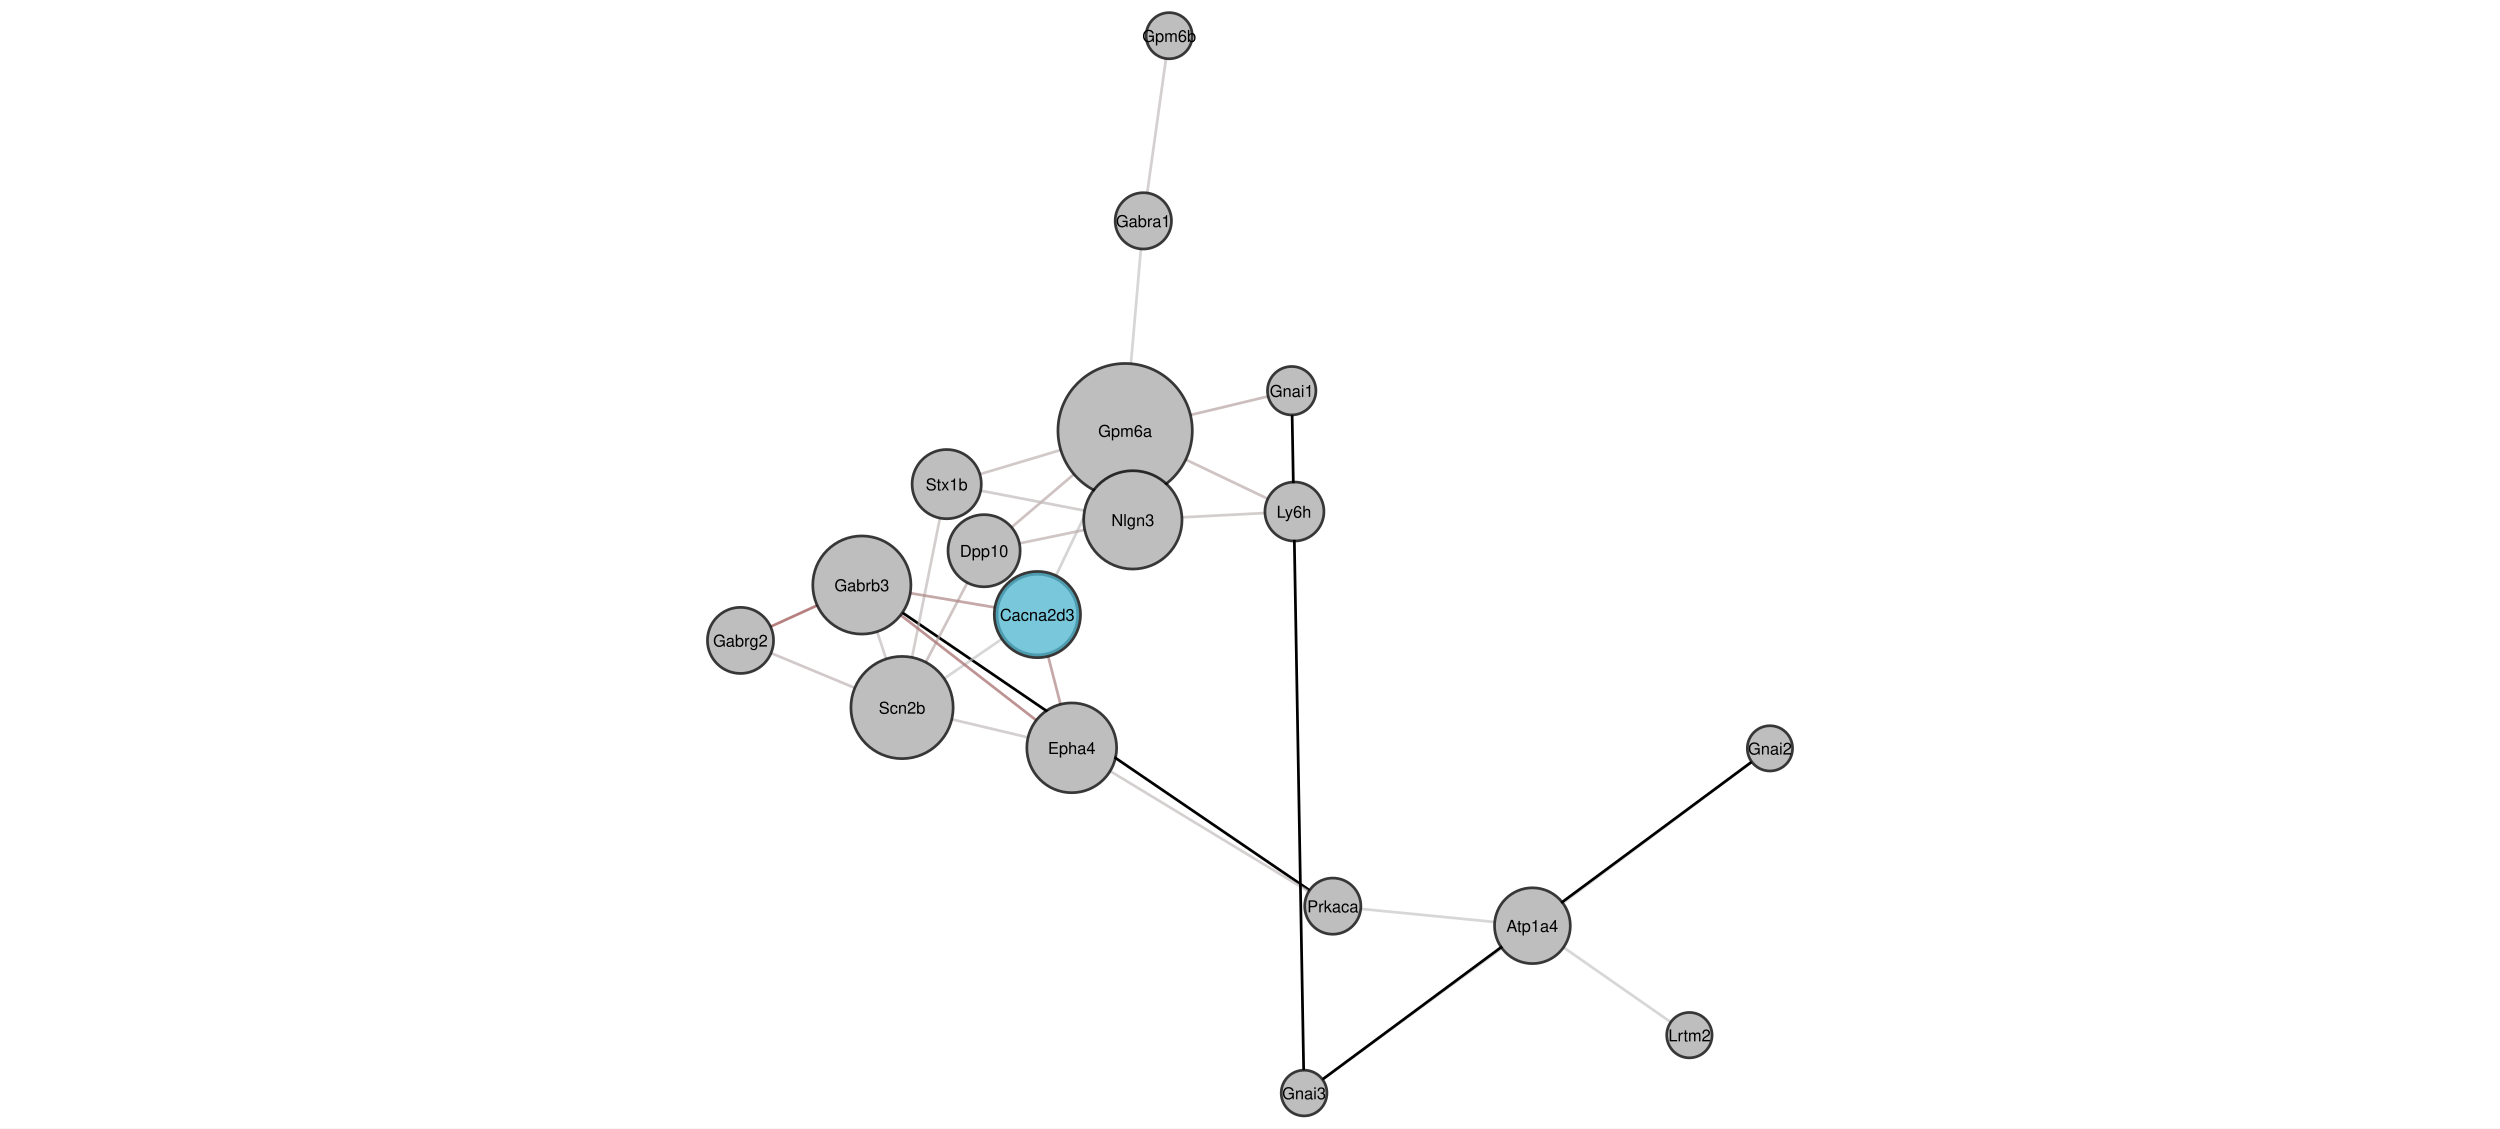
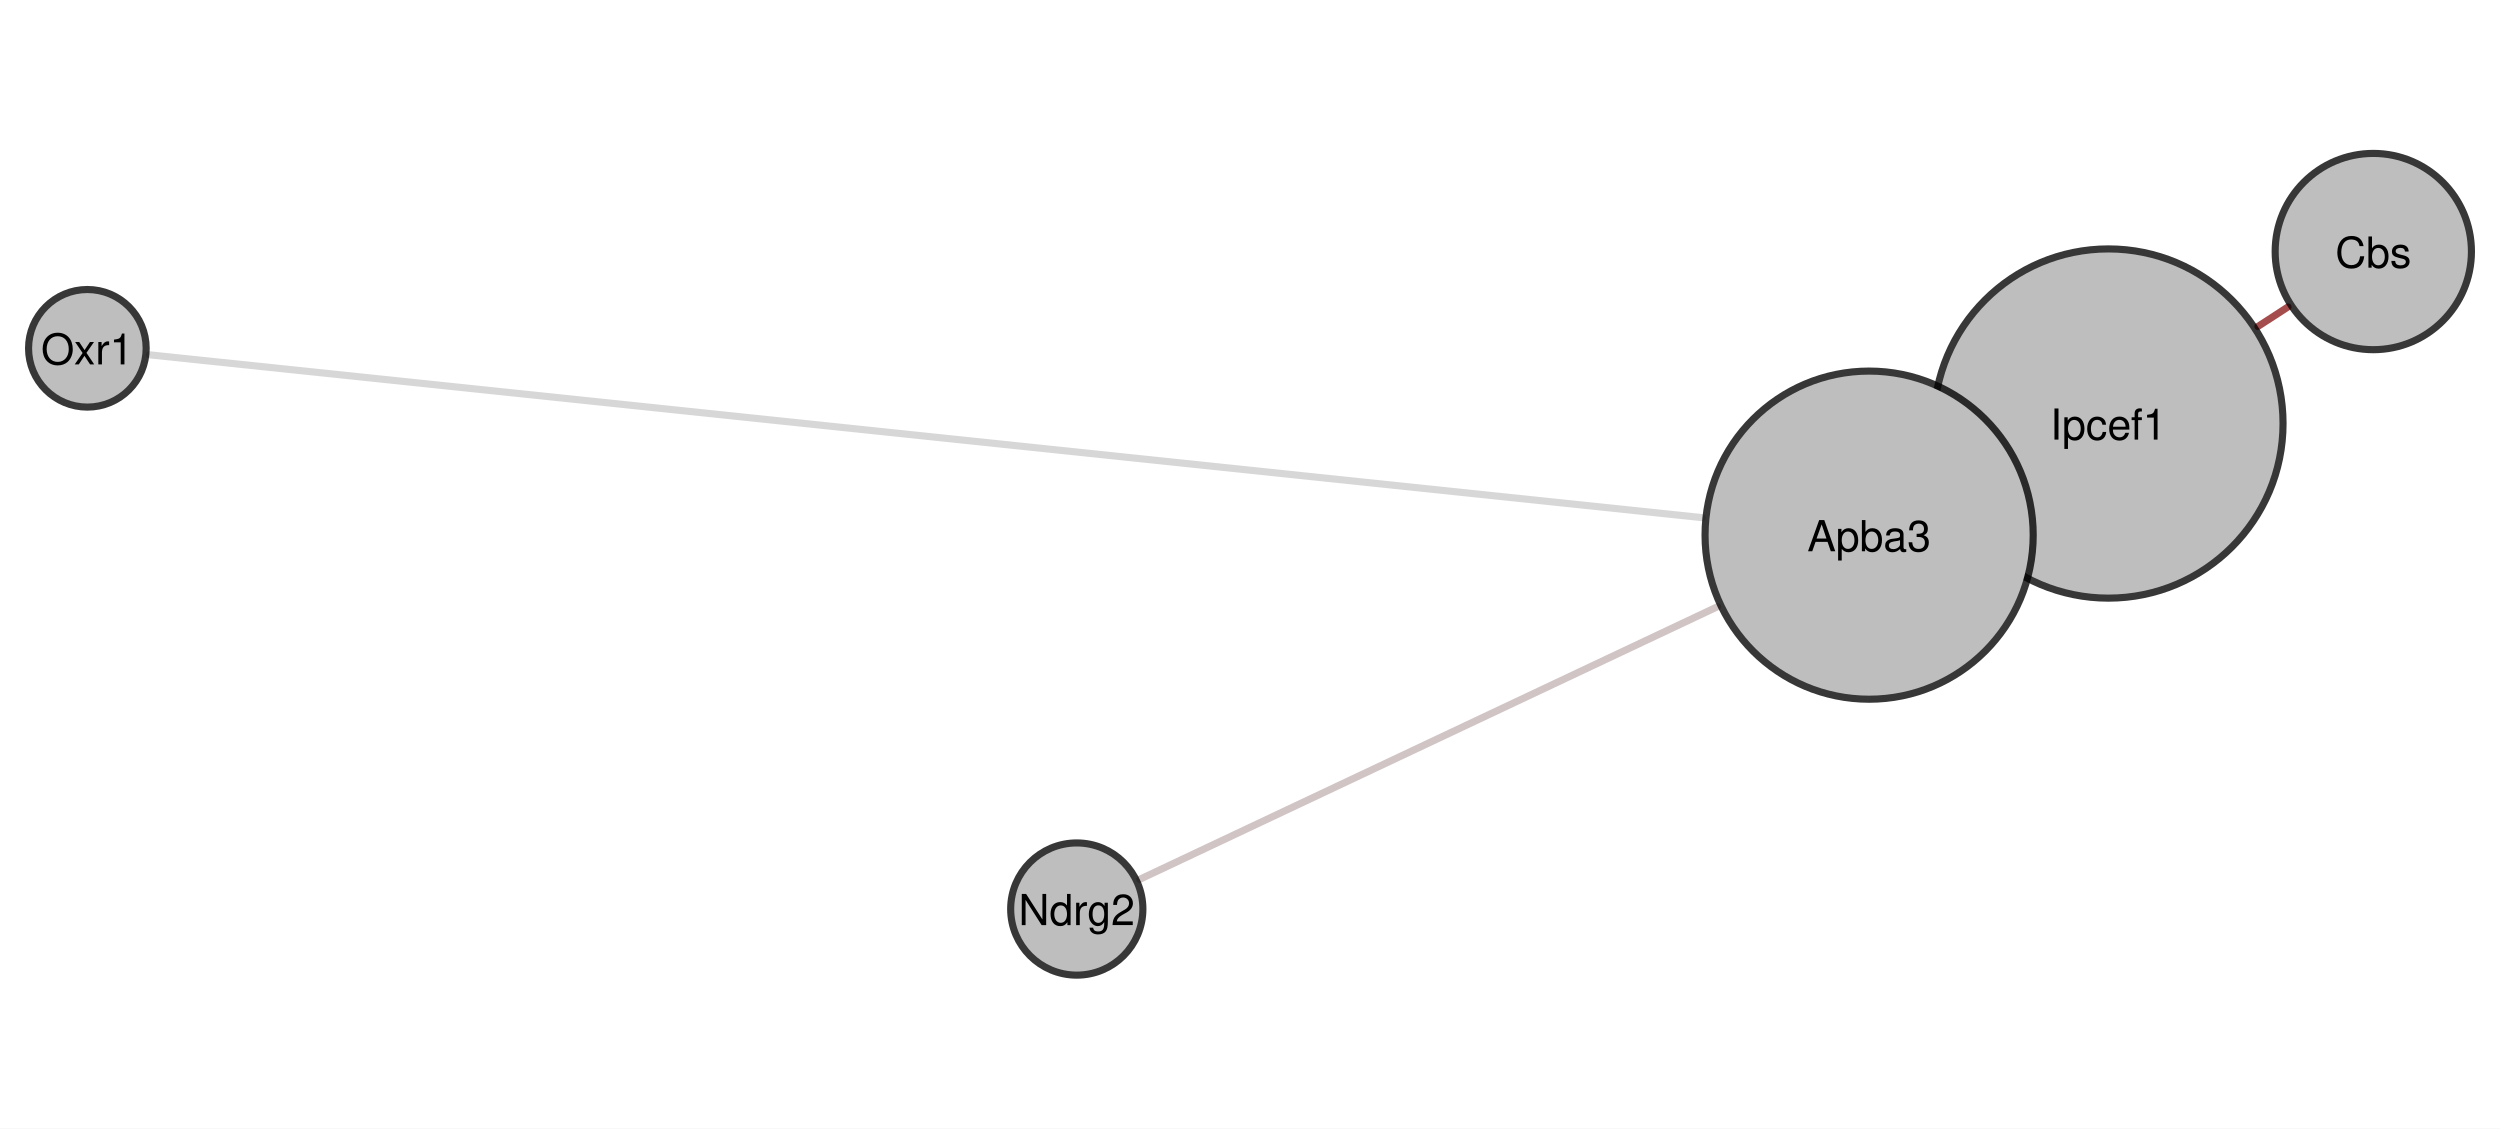
<svg xmlns="http://www.w3.org/2000/svg" version="1.1" baseProfile="full" x="0px" y="0px" width="1513px" height="683px" viewBox="0 0 1513 683">
  <g stroke-linejoin="miter" stroke-dashoffset="0" stroke-dasharray="none" stroke-width="1" stroke-miterlimit="10" stroke-linecap="square">
    <g fill-opacity="1" fill-rule="nonzero" stroke="none" fill="#ffffff">
      <path d="M 0 0 L 1513 0 L 1513 683 L 0 683 L 0 0 z" />
    </g>
-     <g transform="matrix(0.8295125, 0, 0, 0.8295125, 717.1455, 374.8182)">
-       <g stroke-linejoin="round" stroke-width="2" stroke-linecap="round" fill="none" stroke-opacity="1" stroke="#000000">
-         <path d="M 90.088 197.149 L -205.346 -4.31" />
+     <g transform="matrix(2.156672, 0, 0, 2.156672, 909.6152, 298.6749)">
+       <g stroke-linejoin="round" stroke-width="2" stroke-linecap="round" fill="none" stroke-opacity="0.659" stroke="#b7a5a5">
+         <path d="M -101.925 108.261 L 60.2 31.759" />
      </g>
    </g>
-     <g transform="matrix(0.8295125, 0, 0, 0.8295125, 717.1455, 374.8182)">
-       <g stroke-linejoin="round" stroke-width="2" stroke-linecap="round" fill="none" stroke-opacity="0.612" stroke="#bebdbd">
-         <path d="M 224.991 220.732 L 129.227 211.35" />
+     <g transform="matrix(2.156672, 0, 0, 2.156672, 909.6152, 298.6749)">
+       <g stroke-linejoin="round" stroke-width="2" stroke-linecap="round" fill="none" stroke-opacity="1" stroke="#8b0000">
+         <path d="M 124.581 1.497 L 145.374 -8.202" />
      </g>
    </g>
-     <g transform="matrix(0.8295125, 0, 0, 0.8295125, 717.1455, 374.8182)">
-       <g stroke-linejoin="round" stroke-width="2" stroke-linecap="round" fill="none" stroke-opacity="0.627" stroke="#bcb5b5">
-         <path d="M -53.763 111.242 L 89.468 198.112" />
+     <g transform="matrix(2.156672, 0, 0, 2.156672, 909.6152, 298.6749)">
+       <g stroke-linejoin="round" stroke-width="2" stroke-linecap="round" fill="none" stroke-opacity="0.89" stroke="#9a3636">
+         <path d="M 220.286 -52.359 L 211.829 -46.868" />
      </g>
    </g>
-     <g transform="matrix(0.8295125, 0, 0, 0.8295125, 717.1455, 374.8182)">
-       <g stroke-linejoin="round" stroke-width="2" stroke-linecap="round" fill="none" stroke-opacity="0.62" stroke="#bdb9b9">
-         <path d="M 230.394 240.454 L 101.153 335.165" />
+     <g transform="matrix(2.156672, 0, 0, 2.156672, 909.6152, 298.6749)">
+       <g stroke-linejoin="round" stroke-width="2" stroke-linecap="round" fill="none" stroke-opacity="0.608" stroke="#bebebe">
+         <path d="M -379.848 -38.923 L 55.958 6.778" />
      </g>
    </g>
-     <g transform="matrix(0.8295125, 0, 0, 0.8295125, 717.1455, 374.8182)">
-       <g stroke-linejoin="round" stroke-width="2" stroke-linecap="round" fill="none" stroke-opacity="0.612" stroke="#bebdbd">
-         <path d="M 276.987 239.906 L 353.621 293.344" />
+     <g transform="matrix(2.156672, 0, 0, 2.156672, 909.6152, 298.6749)">
+       <g stroke-linejoin="round" stroke-width="4" stroke-linecap="round" fill="none" stroke-opacity="0.784" stroke="#000000">
+         <path d="M -102.056 116.603 C -102.056 126.295 -109.913 134.153 -119.605 134.153 C -129.297 134.153 -137.155 126.295 -137.155 116.603 C -137.155 106.911 -129.297 99.054 -119.605 99.054 C -109.913 99.054 -102.056 106.911 -102.056 116.603 z" />
      </g>
    </g>
-     <g transform="matrix(0.8295125, 0, 0, 0.8295125, 717.1455, 374.8182)">
-       <g stroke-linejoin="round" stroke-width="2" stroke-linecap="round" fill="none" stroke-opacity="0.608" stroke="#bebebe">
-         <path d="M 276.443 206.39 L 412.758 104.611" />
+     <g transform="matrix(2.156672, 0, 0, 2.156672, 909.6152, 298.6749)">
+       <g fill-opacity="1" fill-rule="nonzero" stroke="none" fill="#bebebe">
+         <path d="M -102.056 116.603 C -102.056 126.295 -109.913 134.153 -119.605 134.153 C -129.297 134.153 -137.155 126.295 -137.155 116.603 C -137.155 106.911 -129.297 99.054 -119.605 99.054 C -109.913 99.054 -102.056 106.911 -102.056 116.603 z" />
      </g>
    </g>
-     <g transform="matrix(0.8295125, 0, 0, 0.8295125, 717.1455, 374.8182)">
-       <g stroke-linejoin="round" stroke-width="2" stroke-linecap="round" fill="none" stroke-opacity="1" stroke="#000000">
-         <path d="M 412.712 104.55 L 101.105 335.1" />
+     <g transform="matrix(2.156672, 0, 0, 2.156672, 616.4222, 559.8928)">
+       <text fill-opacity="1" font-style="normal" font-family="Helvetica" font-weight="normal" stroke="none" fill="#000000" font-size="12" x="0" y="0">Ndrg2</text>
+     </g>
+     <g transform="matrix(2.156672, 0, 0, 2.156672, 909.6152, 298.6749)">
+       <g stroke-linejoin="round" stroke-width="4" stroke-linecap="round" fill="none" stroke-opacity="0.784" stroke="#000000">
+         <path d="M 217.894 -19.639 C 217.894 6.87 196.403 28.361 169.894 28.361 C 143.384 28.361 121.894 6.87 121.894 -19.639 C 121.894 -46.149 143.384 -67.639 169.894 -67.639 C 196.403 -67.639 217.894 -46.149 217.894 -19.639 z" />
      </g>
    </g>
-     <g transform="matrix(0.8295125, 0, 0, 0.8295125, 717.1455, 374.8182)">
-       <g stroke-linejoin="round" stroke-width="2" stroke-linecap="round" fill="none" stroke-opacity="1" stroke="#000000">
-         <path d="M 78.195 -148.14 L 86.585 327.94" />
+     <g transform="matrix(2.156672, 0, 0, 2.156672, 909.6152, 298.6749)">
+       <g fill-opacity="1" fill-rule="nonzero" stroke="none" fill="#bebebe">
+         <path d="M 217.894 -19.639 C 217.894 6.87 196.403 28.361 169.894 28.361 C 143.384 28.361 121.894 6.87 121.894 -19.639 C 121.894 -46.149 143.384 -67.639 169.894 -67.639 C 196.403 -67.639 217.894 -46.149 217.894 -19.639 z" />
      </g>
    </g>
-     <g transform="matrix(0.8295125, 0, 0, 0.8295125, 717.1455, 374.8182)">
-       <g stroke-linejoin="round" stroke-width="2" stroke-linecap="round" fill="none" stroke-opacity="0.627" stroke="#bcb5b5">
-         <path d="M -27.407 -312.04 L -13.981 -408.147" />
+     <g transform="matrix(2.156672, 0, 0, 2.156672, 1240.77, 266.0621)">
+       <text fill-opacity="1" font-style="normal" font-family="Helvetica" font-weight="normal" stroke="none" fill="#000000" font-size="12" x="0" y="0">Ipcef1</text>
+     </g>
+     <g transform="matrix(2.156672, 0, 0, 2.156672, 909.6152, 298.6749)">
+       <g stroke-linejoin="round" stroke-width="4" stroke-linecap="round" fill="none" stroke-opacity="0.784" stroke="#000000">
+         <path d="M 147.784 11.684 C 147.784 36.56 127.618 56.726 102.742 56.726 C 77.867 56.726 57.701 36.56 57.701 11.684 C 57.701 -13.191 77.867 -33.357 102.742 -33.357 C 127.618 -33.357 147.784 -13.191 147.784 11.684 z" />
      </g>
    </g>
-     <g transform="matrix(0.8295125, 0, 0, 0.8295125, 717.1455, 374.8182)">
-       <g stroke-linejoin="round" stroke-width="2" stroke-linecap="round" fill="none" stroke-opacity="0.612" stroke="#bdbcbc">
-         <path d="M -32.246 -269.268 L -39.341 -187.464" />
+     <g transform="matrix(2.156672, 0, 0, 2.156672, 909.6152, 298.6749)">
+       <g fill-opacity="1" fill-rule="nonzero" stroke="none" fill="#bebebe">
+         <path d="M 147.784 11.684 C 147.784 36.56 127.618 56.726 102.742 56.726 C 77.867 56.726 57.701 36.56 57.701 11.684 C 57.701 -13.191 77.867 -33.357 102.742 -33.357 C 127.618 -33.357 147.784 -13.191 147.784 11.684 z" />
      </g>
    </g>
-     <g transform="matrix(0.8295125, 0, 0, 0.8295125, 717.1455, 374.8182)">
-       <g stroke-linejoin="round" stroke-width="2" stroke-linecap="round" fill="none" stroke-opacity="0.675" stroke="#b59e9e">
-         <path d="M 4.959 -149.313 L 59.717 -162.448" />
+     <g transform="matrix(2.156672, 0, 0, 2.156672, 1093.779, 333.6168)">
+       <text fill-opacity="1" font-style="normal" font-family="Helvetica" font-weight="normal" stroke="none" fill="#000000" font-size="12" x="0" y="0">Apba3</text>
+     </g>
+     <g transform="matrix(2.156672, 0, 0, 2.156672, 909.6152, 298.6749)">
+       <g stroke-linejoin="round" stroke-width="4" stroke-linecap="round" fill="none" stroke-opacity="0.784" stroke="#000000">
+         <path d="M 270.76 -67.9 C 270.76 -53.243 258.879 -41.361 244.222 -41.361 C 229.565 -41.361 217.683 -53.243 217.683 -67.9 C 217.683 -82.557 229.565 -94.439 244.222 -94.439 C 258.879 -94.439 270.76 -82.557 270.76 -67.9 z" />
      </g>
    </g>
-     <g transform="matrix(0.8295125, 0, 0, 0.8295125, 717.1455, 374.8182)">
-       <g stroke-linejoin="round" stroke-width="2" stroke-linecap="round" fill="none" stroke-opacity="0.635" stroke="#bbb1b1">
-         <path d="M 57.374 -77.485 L -1.217 -74.461" />
+     <g transform="matrix(2.156672, 0, 0, 2.156672, 909.6152, 298.6749)">
+       <g fill-opacity="1" fill-rule="nonzero" stroke="none" fill="#bebebe">
+         <path d="M 270.76 -67.9 C 270.76 -53.243 258.879 -41.361 244.222 -41.361 C 229.565 -41.361 217.683 -53.243 217.683 -67.9 C 217.683 -82.557 229.565 -94.439 244.222 -94.439 C 258.879 -94.439 270.76 -82.557 270.76 -67.9 z" />
      </g>
    </g>
-     <g transform="matrix(0.8295125, 0, 0, 0.8295125, 717.1455, 374.8182)">
-       <g stroke-linejoin="round" stroke-width="2" stroke-linecap="round" fill="none" stroke-opacity="0.663" stroke="#b7a4a4">
-         <path d="M 59.544 -88.353 L 1.455 -116.1" />
+     <g transform="matrix(2.156672, 0, 0, 2.156672, 1413.31, 161.9799)">
+       <text fill-opacity="1" font-style="normal" font-family="Helvetica" font-weight="normal" stroke="none" fill="#000000" font-size="12" x="0" y="0">Cbs</text>
+     </g>
+     <g transform="matrix(2.156672, 0, 0, 2.156672, 909.6152, 298.6749)">
+       <g stroke-linejoin="round" stroke-width="4" stroke-linecap="round" fill="none" stroke-opacity="0.784" stroke="#000000">
+         <path d="M -381.753 -40.748 C -381.753 -32.188 -388.692 -25.248 -397.253 -25.248 C -405.813 -25.248 -412.753 -32.188 -412.753 -40.748 C -412.753 -49.308 -405.813 -56.248 -397.253 -56.248 C -388.692 -56.248 -381.753 -49.308 -381.753 -40.748 z" />
      </g>
    </g>
-     <g transform="matrix(0.8295125, 0, 0, 0.8295125, 717.1455, 374.8182)">
-       <g stroke-linejoin="round" stroke-width="2" stroke-linecap="round" fill="none" stroke-opacity="0.616" stroke="#bdbbbb">
-         <path d="M -93.699 -32.765 L -65.191 -92.523" />
+     <g transform="matrix(2.156672, 0, 0, 2.156672, 909.6152, 298.6749)">
+       <g fill-opacity="1" fill-rule="nonzero" stroke="none" fill="#bebebe">
+         <path d="M -381.753 -40.748 C -381.753 -32.188 -388.692 -25.248 -397.253 -25.248 C -405.813 -25.248 -412.753 -32.188 -412.753 -40.748 C -412.753 -49.308 -405.813 -56.248 -397.253 -56.248 C -388.692 -56.248 -381.753 -49.308 -381.753 -40.748 z" />
      </g>
    </g>
-     <g transform="matrix(0.8295125, 0, 0, 0.8295125, 717.1455, 374.8182)">
-       <g stroke-linejoin="round" stroke-width="2" stroke-linecap="round" fill="none" stroke-opacity="1" stroke="#8b0000">
-         <path d="M -41.21 -109.291 L -39.355 -87.836" />
-       </g>
-     </g>
-     <g transform="matrix(0.8295125, 0, 0, 0.8295125, 717.1455, 374.8182)">
-       <g stroke-linejoin="round" stroke-width="2" stroke-linecap="round" fill="none" stroke-opacity="0.663" stroke="#b7a3a3">
-         <path d="M -125.77 -67.761 L -81.736 -105.242" />
-       </g>
-     </g>
-     <g transform="matrix(0.8295125, 0, 0, 0.8295125, 717.1455, 374.8182)">
-       <g stroke-linejoin="round" stroke-width="2" stroke-linecap="round" fill="none" stroke-opacity="0.647" stroke="#b9acac">
-         <path d="M -148.701 -106.169 L -91.557 -123.296" />
-       </g>
-     </g>
-     <g transform="matrix(0.8295125, 0, 0, 0.8295125, 717.1455, 374.8182)">
-       <g stroke-linejoin="round" stroke-width="2" stroke-linecap="round" fill="none" stroke-opacity="0.651" stroke="#b8a8a8">
-         <path d="M -74.134 -65.076 L -119.824 -55.602" />
-       </g>
-     </g>
-     <g transform="matrix(0.8295125, 0, 0, 0.8295125, 717.1455, 374.8182)">
-       <g stroke-linejoin="round" stroke-width="2" stroke-linecap="round" fill="none" stroke-opacity="0.631" stroke="#bbb3b3">
-         <path d="M -74.241 -79.512 L -148.067 -93.685" />
-       </g>
-     </g>
-     <g transform="matrix(0.8295125, 0, 0, 0.8295125, 717.1455, 374.8182)">
-       <g stroke-linejoin="round" stroke-width="2" stroke-linecap="round" fill="none" stroke-opacity="0.627" stroke="#bbb4b4">
-         <path d="M -169.171 73.194 L -115.458 85.944" />
-       </g>
-     </g>
-     <g transform="matrix(0.8295125, 0, 0, 0.8295125, 717.1455, 374.8182)">
-       <g stroke-linejoin="round" stroke-width="2" stroke-linecap="round" fill="none" stroke-opacity="0.627" stroke="#bbb4b4">
-         <path d="M -218.358 27.968 L -224.277 9.922" />
-       </g>
-     </g>
-     <g transform="matrix(0.8295125, 0, 0, 0.8295125, 717.1455, 374.8182)">
-       <g stroke-linejoin="round" stroke-width="2" stroke-linecap="round" fill="none" stroke-opacity="0.631" stroke="#bbb2b2">
-         <path d="M -198.919 26.804 L -178.987 -72.897" />
-       </g>
-     </g>
-     <g transform="matrix(0.8295125, 0, 0, 0.8295125, 717.1455, 374.8182)">
-       <g stroke-linejoin="round" stroke-width="2" stroke-linecap="round" fill="none" stroke-opacity="0.643" stroke="#b9adad">
-         <path d="M -241.783 49.659 L -301.101 25.012" />
-       </g>
-     </g>
-     <g transform="matrix(0.8295125, 0, 0, 0.8295125, 717.1455, 374.8182)">
-       <g stroke-linejoin="round" stroke-width="2" stroke-linecap="round" fill="none" stroke-opacity="0.612" stroke="#bebdbd">
-         <path d="M -134.422 14.896 L -174.863 42.672" />
-       </g>
-     </g>
-     <g transform="matrix(0.8295125, 0, 0, 0.8295125, 717.1455, 374.8182)">
-       <g stroke-linejoin="round" stroke-width="2" stroke-linecap="round" fill="none" stroke-opacity="0.655" stroke="#b8a7a7">
-         <path d="M -159.231 -25.855 L -188.675 30.424" />
-       </g>
-     </g>
-     <g transform="matrix(0.8295125, 0, 0, 0.8295125, 717.1455, 374.8182)">
-       <g stroke-linejoin="round" stroke-width="2" stroke-linecap="round" fill="none" stroke-opacity="0.8" stroke="#a56161">
-         <path d="M -269.217 -9.76 L -301.446 4.952" />
-       </g>
-     </g>
-     <g transform="matrix(0.8295125, 0, 0, 0.8295125, 717.1455, 374.8182)">
-       <g stroke-linejoin="round" stroke-width="2" stroke-linecap="round" fill="none" stroke-opacity="0.722" stroke="#af8787">
-         <path d="M -139.673 -8.865 L -199.461 -18.931" />
-       </g>
-     </g>
-     <g transform="matrix(0.8295125, 0, 0, 0.8295125, 717.1455, 374.8182)">
-       <g stroke-linejoin="round" stroke-width="2" stroke-linecap="round" fill="none" stroke-opacity="0.765" stroke="#aa7272">
-         <path d="M -109.287 73.054 L -206.672 -2.488" />
-       </g>
-     </g>
-     <g transform="matrix(0.8295125, 0, 0, 0.8295125, 717.1455, 374.8182)">
-       <g stroke-linejoin="round" stroke-width="2" stroke-linecap="round" fill="none" stroke-opacity="0.722" stroke="#af8888">
-         <path d="M -99.574 27.948 L -91.042 61.057" />
-       </g>
-     </g>
-     <g transform="matrix(0.8295125, 0, 0, 0.8295125, 717.1455, 374.8182)">
-       <g stroke-linejoin="round" stroke-width="4" stroke-linecap="round" fill="none" stroke-opacity="0.784" stroke="#000000">
-         <path d="M 127.329 209.255 C 127.329 220.018 118.604 228.743 107.841 228.743 C 97.078 228.743 88.353 220.018 88.353 209.255 C 88.353 198.492 97.078 189.767 107.841 189.767 C 118.604 189.767 127.329 198.492 127.329 209.255 z" />
-       </g>
-     </g>
-     <g transform="matrix(0.8295125, 0, 0, 0.8295125, 717.1455, 374.8182)">
-       <g fill-opacity="1" fill-rule="nonzero" stroke="none" fill="#bebebe">
-         <path d="M 127.329 209.255 C 127.329 220.018 118.604 228.743 107.841 228.743 C 97.078 228.743 88.353 220.018 88.353 209.255 C 88.353 198.492 97.078 189.767 107.841 189.767 C 118.604 189.767 127.329 198.492 127.329 209.255 z" />
-       </g>
-     </g>
-     <g transform="matrix(0.8295125, 0, 0, 0.8295125, 791.1108, 552.1452)">
-       <text fill-opacity="1" font-style="normal" font-family="Helvetica" font-weight="normal" stroke="none" fill="#000000" font-size="12" x="0" y="0">Prkaca</text>
-     </g>
-     <g transform="matrix(0.8295125, 0, 0, 0.8295125, 717.1455, 374.8182)">
-       <g stroke-linejoin="round" stroke-width="4" stroke-linecap="round" fill="none" stroke-opacity="0.784" stroke="#000000">
-         <path d="M 280.134 223.525 C 280.134 238.237 268.207 250.165 253.495 250.165 C 238.782 250.165 226.855 238.237 226.855 223.525 C 226.855 208.812 238.782 196.884 253.495 196.884 C 268.207 196.884 280.134 208.812 280.134 223.525 z" />
-       </g>
-     </g>
-     <g transform="matrix(0.8295125, 0, 0, 0.8295125, 717.1455, 374.8182)">
-       <g fill-opacity="1" fill-rule="nonzero" stroke="none" fill="#bebebe">
-         <path d="M 280.134 223.525 C 280.134 238.237 268.207 250.165 253.495 250.165 C 238.782 250.165 226.855 238.237 226.855 223.525 C 226.855 208.812 238.782 196.884 253.495 196.884 C 268.207 196.884 280.134 208.812 280.134 223.525 z" />
-       </g>
-     </g>
-     <g transform="matrix(0.8295125, 0, 0, 0.8295125, 911.6478, 563.9819)">
-       <text fill-opacity="1" font-style="normal" font-family="Helvetica" font-weight="normal" stroke="none" fill="#000000" font-size="12" x="0" y="0">Atp1a4</text>
-     </g>
-     <g transform="matrix(0.8295125, 0, 0, 0.8295125, 717.1455, 374.8182)">
-       <g stroke-linejoin="round" stroke-width="4" stroke-linecap="round" fill="none" stroke-opacity="0.784" stroke="#000000">
-         <path d="M 102.572 345.613 C 102.572 354.27 95.553 361.288 86.896 361.288 C 78.239 361.288 71.221 354.27 71.221 345.613 C 71.221 336.955 78.239 329.937 86.896 329.937 C 95.553 329.937 102.572 336.955 102.572 345.613 z" />
-       </g>
-     </g>
-     <g transform="matrix(0.8295125, 0, 0, 0.8295125, 717.1455, 374.8182)">
-       <g fill-opacity="1" fill-rule="nonzero" stroke="none" fill="#bebebe">
-         <path d="M 102.572 345.613 C 102.572 354.27 95.553 361.288 86.896 361.288 C 78.239 361.288 71.221 354.27 71.221 345.613 C 71.221 336.955 78.239 329.937 86.896 329.937 C 95.553 329.937 102.572 336.955 102.572 345.613 z" />
-       </g>
-     </g>
-     <g transform="matrix(0.8295125, 0, 0, 0.8295125, 775.9459, 665.2555)">
-       <text fill-opacity="1" font-style="normal" font-family="Helvetica" font-weight="normal" stroke="none" fill="#000000" font-size="12" x="0" y="0">Gnai3</text>
-     </g>
-     <g transform="matrix(0.8295125, 0, 0, 0.8295125, 717.1455, 374.8182)">
-       <g stroke-linejoin="round" stroke-width="4" stroke-linecap="round" fill="none" stroke-opacity="0.784" stroke="#000000">
-         <path d="M 442.28 94.141 C 442.28 102.702 435.341 109.642 426.78 109.642 C 418.22 109.642 411.28 102.702 411.28 94.141 C 411.28 85.581 418.22 78.641 426.78 78.641 C 435.341 78.641 442.28 85.581 442.28 94.141 z" />
-       </g>
-     </g>
-     <g transform="matrix(0.8295125, 0, 0, 0.8295125, 717.1455, 374.8182)">
-       <g fill-opacity="1" fill-rule="nonzero" stroke="none" fill="#bebebe">
-         <path d="M 442.28 94.141 C 442.28 102.702 435.341 109.642 426.78 109.642 C 418.22 109.642 411.28 102.702 411.28 94.141 C 411.28 85.581 418.22 78.641 426.78 78.641 C 435.341 78.641 442.28 85.581 442.28 94.141 z" />
-       </g>
-     </g>
-     <g transform="matrix(0.8295125, 0, 0, 0.8295125, 1057.884, 456.6571)">
-       <text fill-opacity="1" font-style="normal" font-family="Helvetica" font-weight="normal" stroke="none" fill="#000000" font-size="12" x="0" y="0">Gnai2</text>
-     </g>
-     <g transform="matrix(0.8295125, 0, 0, 0.8295125, 717.1455, 374.8182)">
-       <g stroke-linejoin="round" stroke-width="4" stroke-linecap="round" fill="none" stroke-opacity="0.784" stroke="#000000">
-         <path d="M 383.56 303.38 C 383.56 311.966 376.599 318.926 368.014 318.926 C 359.428 318.926 352.468 311.966 352.468 303.38 C 352.468 294.794 359.428 287.834 368.014 287.834 C 376.599 287.834 383.56 294.794 383.56 303.38 z" />
-       </g>
-     </g>
-     <g transform="matrix(0.8295125, 0, 0, 0.8295125, 717.1455, 374.8182)">
-       <g fill-opacity="1" fill-rule="nonzero" stroke="none" fill="#bebebe">
-         <path d="M 383.56 303.38 C 383.56 311.966 376.599 318.926 368.014 318.926 C 359.428 318.926 352.468 311.966 352.468 303.38 C 352.468 294.794 359.428 287.834 368.014 287.834 C 376.599 287.834 383.56 294.794 383.56 303.38 z" />
-       </g>
-     </g>
-     <g transform="matrix(0.8295125, 0, 0, 0.8295125, 1009.695, 630.223)">
-       <text fill-opacity="1" font-style="normal" font-family="Helvetica" font-weight="normal" stroke="none" fill="#000000" font-size="12" x="0" y="0">Lrtm2</text>
-     </g>
-     <g transform="matrix(0.8295125, 0, 0, 0.8295125, 717.1455, 374.8182)">
-       <g stroke-linejoin="round" stroke-width="4" stroke-linecap="round" fill="none" stroke-opacity="0.784" stroke="#000000">
-         <path d="M 4.307 -425.798 C 4.307 -417.059 -2.777 -409.976 -11.515 -409.976 C -20.253 -409.976 -27.337 -417.059 -27.337 -425.798 C -27.337 -434.536 -20.253 -441.62 -11.515 -441.62 C -2.777 -441.62 4.307 -434.536 4.307 -425.798 z" />
-       </g>
-     </g>
-     <g transform="matrix(0.8295125, 0, 0, 0.8295125, 717.1455, 374.8182)">
-       <g fill-opacity="1" fill-rule="nonzero" stroke="none" fill="#bebebe">
-         <path d="M 4.307 -425.798 C 4.307 -417.059 -2.777 -409.976 -11.515 -409.976 C -20.253 -409.976 -27.337 -417.059 -27.337 -425.798 C -27.337 -434.536 -20.253 -441.62 -11.515 -441.62 C -2.777 -441.62 4.307 -434.536 4.307 -425.798 z" />
-       </g>
-     </g>
-     <g transform="matrix(0.8295125, 0, 0, 0.8295125, 691.2724, 25.36098)">
-       <text fill-opacity="1" font-style="normal" font-family="Helvetica" font-weight="normal" stroke="none" fill="#000000" font-size="12" x="0" y="0">Gpm6b</text>
-     </g>
-     <g transform="matrix(0.8295125, 0, 0, 0.8295125, 717.1455, 374.8182)">
-       <g stroke-linejoin="round" stroke-width="4" stroke-linecap="round" fill="none" stroke-opacity="0.784" stroke="#000000">
-         <path d="M -10.856 -290.718 C -10.856 -279.932 -19.6 -271.188 -30.386 -271.188 C -41.172 -271.188 -49.916 -279.932 -49.916 -290.718 C -49.916 -301.504 -41.172 -310.247 -30.386 -310.247 C -19.6 -310.247 -10.856 -301.504 -10.856 -290.718 z" />
-       </g>
-     </g>
-     <g transform="matrix(0.8295125, 0, 0, 0.8295125, 717.1455, 374.8182)">
-       <g fill-opacity="1" fill-rule="nonzero" stroke="none" fill="#bebebe">
-         <path d="M -10.856 -290.718 C -10.856 -279.932 -19.6 -271.188 -30.386 -271.188 C -41.172 -271.188 -49.916 -279.932 -49.916 -290.718 C -49.916 -301.504 -41.172 -310.247 -30.386 -310.247 C -19.6 -310.247 -10.856 -301.504 -10.856 -290.718 z" />
-       </g>
-     </g>
-     <g transform="matrix(0.8295125, 0, 0, 0.8295125, 675.3391, 137.4116)">
-       <text fill-opacity="1" font-style="normal" font-family="Helvetica" font-weight="normal" stroke="none" fill="#000000" font-size="12" x="0" y="0">Gabra1</text>
-     </g>
-     <g transform="matrix(0.8295125, 0, 0, 0.8295125, 717.1455, 374.8182)">
-       <g stroke-linejoin="round" stroke-width="4" stroke-linecap="round" fill="none" stroke-opacity="0.784" stroke="#000000">
-         <path d="M 94.531 -166.802 C 94.531 -157.598 87.07 -150.137 77.866 -150.137 C 68.663 -150.137 61.202 -157.598 61.202 -166.802 C 61.202 -176.005 68.663 -183.466 77.866 -183.466 C 87.07 -183.466 94.531 -176.005 94.531 -166.802 z" />
-       </g>
-     </g>
-     <g transform="matrix(0.8295125, 0, 0, 0.8295125, 717.1455, 374.8182)">
-       <g fill-opacity="1" fill-rule="nonzero" stroke="none" fill="#bebebe">
-         <path d="M 94.531 -166.802 C 94.531 -157.598 87.07 -150.137 77.866 -150.137 C 68.663 -150.137 61.202 -157.598 61.202 -166.802 C 61.202 -176.005 68.663 -183.466 77.866 -183.466 C 87.07 -183.466 94.531 -176.005 94.531 -166.802 z" />
-       </g>
-     </g>
-     <g transform="matrix(0.8295125, 0, 0, 0.8295125, 768.4555, 240.2013)">
-       <text fill-opacity="1" font-style="normal" font-family="Helvetica" font-weight="normal" stroke="none" fill="#000000" font-size="12" x="0" y="0">Gnai1</text>
-     </g>
-     <g transform="matrix(0.8295125, 0, 0, 0.8295125, 717.1455, 374.8182)">
-       <g stroke-linejoin="round" stroke-width="4" stroke-linecap="round" fill="none" stroke-opacity="0.784" stroke="#000000">
-         <path d="M 100.385 -78.646 C 100.385 -67.313 91.198 -58.126 79.865 -58.126 C 68.532 -58.126 59.344 -67.313 59.344 -78.646 C 59.344 -89.979 68.532 -99.166 79.865 -99.166 C 91.198 -99.166 100.385 -89.979 100.385 -78.646 z" />
-       </g>
-     </g>
-     <g transform="matrix(0.8295125, 0, 0, 0.8295125, 717.1455, 374.8182)">
-       <g fill-opacity="1" fill-rule="nonzero" stroke="none" fill="#bebebe">
-         <path d="M 100.385 -78.646 C 100.385 -67.313 91.198 -58.126 79.865 -58.126 C 68.532 -58.126 59.344 -67.313 59.344 -78.646 C 59.344 -89.979 68.532 -99.166 79.865 -99.166 C 91.198 -99.166 100.385 -89.979 100.385 -78.646 z" />
-       </g>
-     </g>
-     <g transform="matrix(0.8295125, 0, 0, 0.8295125, 772.6016, 313.3277)">
-       <text fill-opacity="1" font-style="normal" font-family="Helvetica" font-weight="normal" stroke="none" fill="#000000" font-size="12" x="0" y="0">Ly6h</text>
-     </g>
-     <g transform="matrix(0.8295125, 0, 0, 0.8295125, 717.1455, 374.8182)">
-       <g stroke-linejoin="round" stroke-width="4" stroke-linecap="round" fill="none" stroke-opacity="0.784" stroke="#000000">
-         <path d="M 4.338 -137.651 C 4.338 -111.141 -17.152 -89.651 -43.662 -89.651 C -70.171 -89.651 -91.662 -111.141 -91.662 -137.651 C -91.662 -164.16 -70.171 -185.651 -43.662 -185.651 C -17.152 -185.651 4.338 -164.16 4.338 -137.651 z" />
-       </g>
-     </g>
-     <g transform="matrix(0.8295125, 0, 0, 0.8295125, 717.1455, 374.8182)">
-       <g fill-opacity="1" fill-rule="nonzero" stroke="none" fill="#bebebe">
-         <path d="M 4.338 -137.651 C 4.338 -111.141 -17.152 -89.651 -43.662 -89.651 C -70.171 -89.651 -91.662 -111.141 -91.662 -137.651 C -91.662 -164.16 -70.171 -185.651 -43.662 -185.651 C -17.152 -185.651 4.338 -164.16 4.338 -137.651 z" />
-       </g>
-     </g>
-     <g transform="matrix(0.8295125, 0, 0, 0.8295125, 664.6062, 264.3827)">
-       <text fill-opacity="1" font-style="normal" font-family="Helvetica" font-weight="normal" stroke="none" fill="#000000" font-size="12" x="0" y="0">Gpm6a</text>
-     </g>
-     <g transform="matrix(0.8295125, 0, 0, 0.8295125, 717.1455, 374.8182)">
-       <g stroke-linejoin="round" stroke-width="4" stroke-linecap="round" fill="none" stroke-opacity="0.784" stroke="#000000">
-         <path d="M -3.168 -72.561 C -3.168 -53.304 -18.778 -37.694 -38.035 -37.694 C -57.291 -37.694 -72.902 -53.304 -72.902 -72.561 C -72.902 -91.817 -57.291 -107.428 -38.035 -107.428 C -18.778 -107.428 -3.168 -91.817 -3.168 -72.561 z" />
-       </g>
-     </g>
-     <g transform="matrix(0.8295125, 0, 0, 0.8295125, 717.1455, 374.8182)">
-       <g fill-opacity="1" fill-rule="nonzero" stroke="none" fill="#bebebe">
-         <path d="M -3.168 -72.561 C -3.168 -53.304 -18.778 -37.694 -38.035 -37.694 C -57.291 -37.694 -72.902 -53.304 -72.902 -72.561 C -72.902 -91.817 -57.291 -107.428 -38.035 -107.428 C -18.778 -107.428 -3.168 -91.817 -3.168 -72.561 z" />
-       </g>
-     </g>
-     <g transform="matrix(0.8295125, 0, 0, 0.8295125, 672.5911, 318.3754)">
-       <text fill-opacity="1" font-style="normal" font-family="Helvetica" font-weight="normal" stroke="none" fill="#000000" font-size="12" x="0" y="0">Nlgn3</text>
-     </g>
-     <g transform="matrix(0.8295125, 0, 0, 0.8295125, 717.1455, 374.8182)">
-       <g stroke-linejoin="round" stroke-width="4" stroke-linecap="round" fill="none" stroke-opacity="0.784" stroke="#000000">
-         <path d="M -170.135 64.35 C -170.135 84.392 -186.383 100.639 -206.425 100.639 C -226.467 100.639 -242.714 84.392 -242.714 64.35 C -242.714 44.308 -226.467 28.061 -206.425 28.061 C -186.383 28.061 -170.135 44.308 -170.135 64.35 z" />
-       </g>
-     </g>
-     <g transform="matrix(0.8295125, 0, 0, 0.8295125, 717.1455, 374.8182)">
-       <g fill-opacity="1" fill-rule="nonzero" stroke="none" fill="#bebebe">
-         <path d="M -170.135 64.35 C -170.135 84.392 -186.383 100.639 -206.425 100.639 C -226.467 100.639 -242.714 84.392 -242.714 64.35 C -242.714 44.308 -226.467 28.061 -206.425 28.061 C -186.383 28.061 -170.135 44.308 -170.135 64.35 z" />
-       </g>
-     </g>
-     <g transform="matrix(0.8295125, 0, 0, 0.8295125, 531.8014, 431.9447)">
-       <text fill-opacity="1" font-style="normal" font-family="Helvetica" font-weight="normal" stroke="none" fill="#000000" font-size="12" x="0" y="0">Scn2b</text>
-     </g>
-     <g transform="matrix(0.8295125, 0, 0, 0.8295125, 717.1455, 374.8182)">
-       <g stroke-linejoin="round" stroke-width="4" stroke-linecap="round" fill="none" stroke-opacity="0.784" stroke="#000000">
-         <path d="M -200.95 -25.04 C -200.95 -5.824 -216.528 9.754 -235.745 9.754 C -254.961 9.754 -270.539 -5.824 -270.539 -25.04 C -270.539 -44.256 -254.961 -59.834 -235.745 -59.834 C -216.528 -59.834 -200.95 -44.256 -200.95 -25.04 z" />
-       </g>
-     </g>
-     <g transform="matrix(0.8295125, 0, 0, 0.8295125, 717.1455, 374.8182)">
-       <g fill-opacity="1" fill-rule="nonzero" stroke="none" fill="#bebebe">
-         <path d="M -200.95 -25.04 C -200.95 -5.824 -216.528 9.754 -235.745 9.754 C -254.961 9.754 -270.539 -5.824 -270.539 -25.04 C -270.539 -44.256 -254.961 -59.834 -235.745 -59.834 C -216.528 -59.834 -200.95 -44.256 -200.95 -25.04 z" />
-       </g>
-     </g>
-     <g transform="matrix(0.8295125, 0, 0, 0.8295125, 504.9914, 357.7946)">
-       <text fill-opacity="1" font-style="normal" font-family="Helvetica" font-weight="normal" stroke="none" fill="#000000" font-size="12" x="0" y="0">Gabrb3</text>
-     </g>
-     <g transform="matrix(0.8295125, 0, 0, 0.8295125, 717.1455, 374.8182)">
-       <g stroke-linejoin="round" stroke-width="4" stroke-linecap="round" fill="none" stroke-opacity="0.784" stroke="#000000">
-         <path d="M -121.255 -50.056 C -121.255 -36.076 -132.588 -24.742 -146.569 -24.742 C -160.549 -24.742 -171.883 -36.076 -171.883 -50.056 C -171.883 -64.037 -160.549 -75.37 -146.569 -75.37 C -132.588 -75.37 -121.255 -64.037 -121.255 -50.056 z" />
-       </g>
-     </g>
-     <g transform="matrix(0.8295125, 0, 0, 0.8295125, 717.1455, 374.8182)">
-       <g fill-opacity="1" fill-rule="nonzero" stroke="none" fill="#bebebe">
-         <path d="M -121.255 -50.056 C -121.255 -36.076 -132.588 -24.742 -146.569 -24.742 C -160.549 -24.742 -171.883 -36.076 -171.883 -50.056 C -171.883 -64.037 -160.549 -75.37 -146.569 -75.37 C -132.588 -75.37 -121.255 -64.037 -121.255 -50.056 z" />
-       </g>
-     </g>
-     <g transform="matrix(0.8295125, 0, 0, 0.8295125, 580.8984, 337.0431)">
-       <text fill-opacity="1" font-style="normal" font-family="Helvetica" font-weight="normal" stroke="none" fill="#000000" font-size="12" x="0" y="0">Dpp10</text>
-     </g>
-     <g transform="matrix(0.8295125, 0, 0, 0.8295125, 717.1455, 374.8182)">
-       <g stroke-linejoin="round" stroke-width="4" stroke-linecap="round" fill="none" stroke-opacity="0.784" stroke="#000000">
-         <path d="M -77.221 -3.477 C -77.221 13.341 -90.855 26.974 -107.672 26.974 C -124.49 26.974 -138.123 13.341 -138.123 -3.477 C -138.123 -20.294 -124.49 -33.928 -107.672 -33.928 C -90.855 -33.928 -77.221 -20.294 -77.221 -3.477 z" />
-       </g>
-     </g>
-     <g transform="matrix(0.8295125, 0, 0, 0.8295125, 717.1455, 374.8182)">
-       <g fill-opacity="0.784" fill-rule="nonzero" stroke="none" fill="#55b8d0">
-         <path d="M -77.221 -3.477 C -77.221 13.341 -90.855 26.974 -107.672 26.974 C -124.49 26.974 -138.123 13.341 -138.123 -3.477 C -138.123 -20.294 -124.49 -33.928 -107.672 -33.928 C -90.855 -33.928 -77.221 -20.294 -77.221 -3.477 z" />
-       </g>
-     </g>
-     <g transform="matrix(0.8295125, 0, 0, 0.8295125, 605.139, 375.6816)">
-       <text fill-opacity="1" font-style="normal" font-family="Helvetica" font-weight="normal" stroke="none" fill="#000000" font-size="12" x="0" y="0">Cacna2d3</text>
-     </g>
-     <g transform="matrix(0.8295125, 0, 0, 0.8295125, 717.1455, 374.8182)">
-       <g stroke-linejoin="round" stroke-width="4" stroke-linecap="round" fill="none" stroke-opacity="0.784" stroke="#000000">
-         <path d="M -50.87 93.74 C -50.87 111.275 -65.085 125.49 -82.62 125.49 C -100.155 125.49 -114.37 111.275 -114.37 93.74 C -114.37 76.205 -100.155 61.99 -82.62 61.99 C -65.085 61.99 -50.87 76.205 -50.87 93.74 z" />
-       </g>
-     </g>
-     <g transform="matrix(0.8295125, 0, 0, 0.8295125, 717.1455, 374.8182)">
-       <g fill-opacity="1" fill-rule="nonzero" stroke="none" fill="#bebebe">
-         <path d="M -50.87 93.74 C -50.87 111.275 -65.085 125.49 -82.62 125.49 C -100.155 125.49 -114.37 111.275 -114.37 93.74 C -114.37 76.205 -100.155 61.99 -82.62 61.99 C -65.085 61.99 -50.87 76.205 -50.87 93.74 z" />
-       </g>
-     </g>
-     <g transform="matrix(0.8295125, 0, 0, 0.8295125, 634.2195, 456.3238)">
-       <text fill-opacity="1" font-style="normal" font-family="Helvetica" font-weight="normal" stroke="none" fill="#000000" font-size="12" x="0" y="0">Epha4</text>
-     </g>
-     <g transform="matrix(0.8295125, 0, 0, 0.8295125, 717.1455, 374.8182)">
-       <g stroke-linejoin="round" stroke-width="4" stroke-linecap="round" fill="none" stroke-opacity="0.784" stroke="#000000">
-         <path d="M -149.596 -98.634 C -149.596 -85.243 -160.451 -74.388 -173.842 -74.388 C -187.233 -74.388 -198.088 -85.243 -198.088 -98.634 C -198.088 -112.025 -187.233 -122.88 -173.842 -122.88 C -160.451 -122.88 -149.596 -112.025 -149.596 -98.634 z" />
-       </g>
-     </g>
-     <g transform="matrix(0.8295125, 0, 0, 0.8295125, 717.1455, 374.8182)">
-       <g fill-opacity="1" fill-rule="nonzero" stroke="none" fill="#bebebe">
-         <path d="M -149.596 -98.634 C -149.596 -85.243 -160.451 -74.388 -173.842 -74.388 C -187.233 -74.388 -198.088 -85.243 -198.088 -98.634 C -198.088 -112.025 -187.233 -122.88 -173.842 -122.88 C -160.451 -122.88 -149.596 -112.025 -149.596 -98.634 z" />
-       </g>
-     </g>
-     <g transform="matrix(0.8295125, 0, 0, 0.8295125, 560.2143, 296.7475)">
-       <text fill-opacity="1" font-style="normal" font-family="Helvetica" font-weight="normal" stroke="none" fill="#000000" font-size="12" x="0" y="0">Stx1b</text>
-     </g>
-     <g transform="matrix(0.8295125, 0, 0, 0.8295125, 717.1455, 374.8182)">
-       <g stroke-linejoin="round" stroke-width="4" stroke-linecap="round" fill="none" stroke-opacity="0.784" stroke="#000000">
-         <path d="M -301.179 15.378 C -301.179 28.14 -311.525 38.486 -324.287 38.486 C -337.049 38.486 -347.394 28.14 -347.394 15.378 C -347.394 2.616 -337.049 -7.729 -324.287 -7.729 C -311.525 -7.729 -301.179 2.616 -301.179 15.378 z" />
-       </g>
-     </g>
-     <g transform="matrix(0.8295125, 0, 0, 0.8295125, 717.1455, 374.8182)">
-       <g fill-opacity="1" fill-rule="nonzero" stroke="none" fill="#bebebe">
-         <path d="M -301.179 15.378 C -301.179 28.14 -311.525 38.486 -324.287 38.486 C -337.049 38.486 -347.394 28.14 -347.394 15.378 C -347.394 2.616 -337.049 -7.729 -324.287 -7.729 C -311.525 -7.729 -301.179 2.616 -301.179 15.378 z" />
-       </g>
-     </g>
-     <g transform="matrix(0.8295125, 0, 0, 0.8295125, 431.5447, 391.3221)">
-       <text fill-opacity="1" font-style="normal" font-family="Helvetica" font-weight="normal" stroke="none" fill="#000000" font-size="12" x="0" y="0">Gabrg2</text>
+     <g transform="matrix(2.156672, 0, 0, 2.156672, 24.83081, 220.5376)">
+       <text fill-opacity="1" font-style="normal" font-family="Helvetica" font-weight="normal" stroke="none" fill="#000000" font-size="12" x="0" y="0">Oxr1</text>
    </g>
  </g>
</svg>
